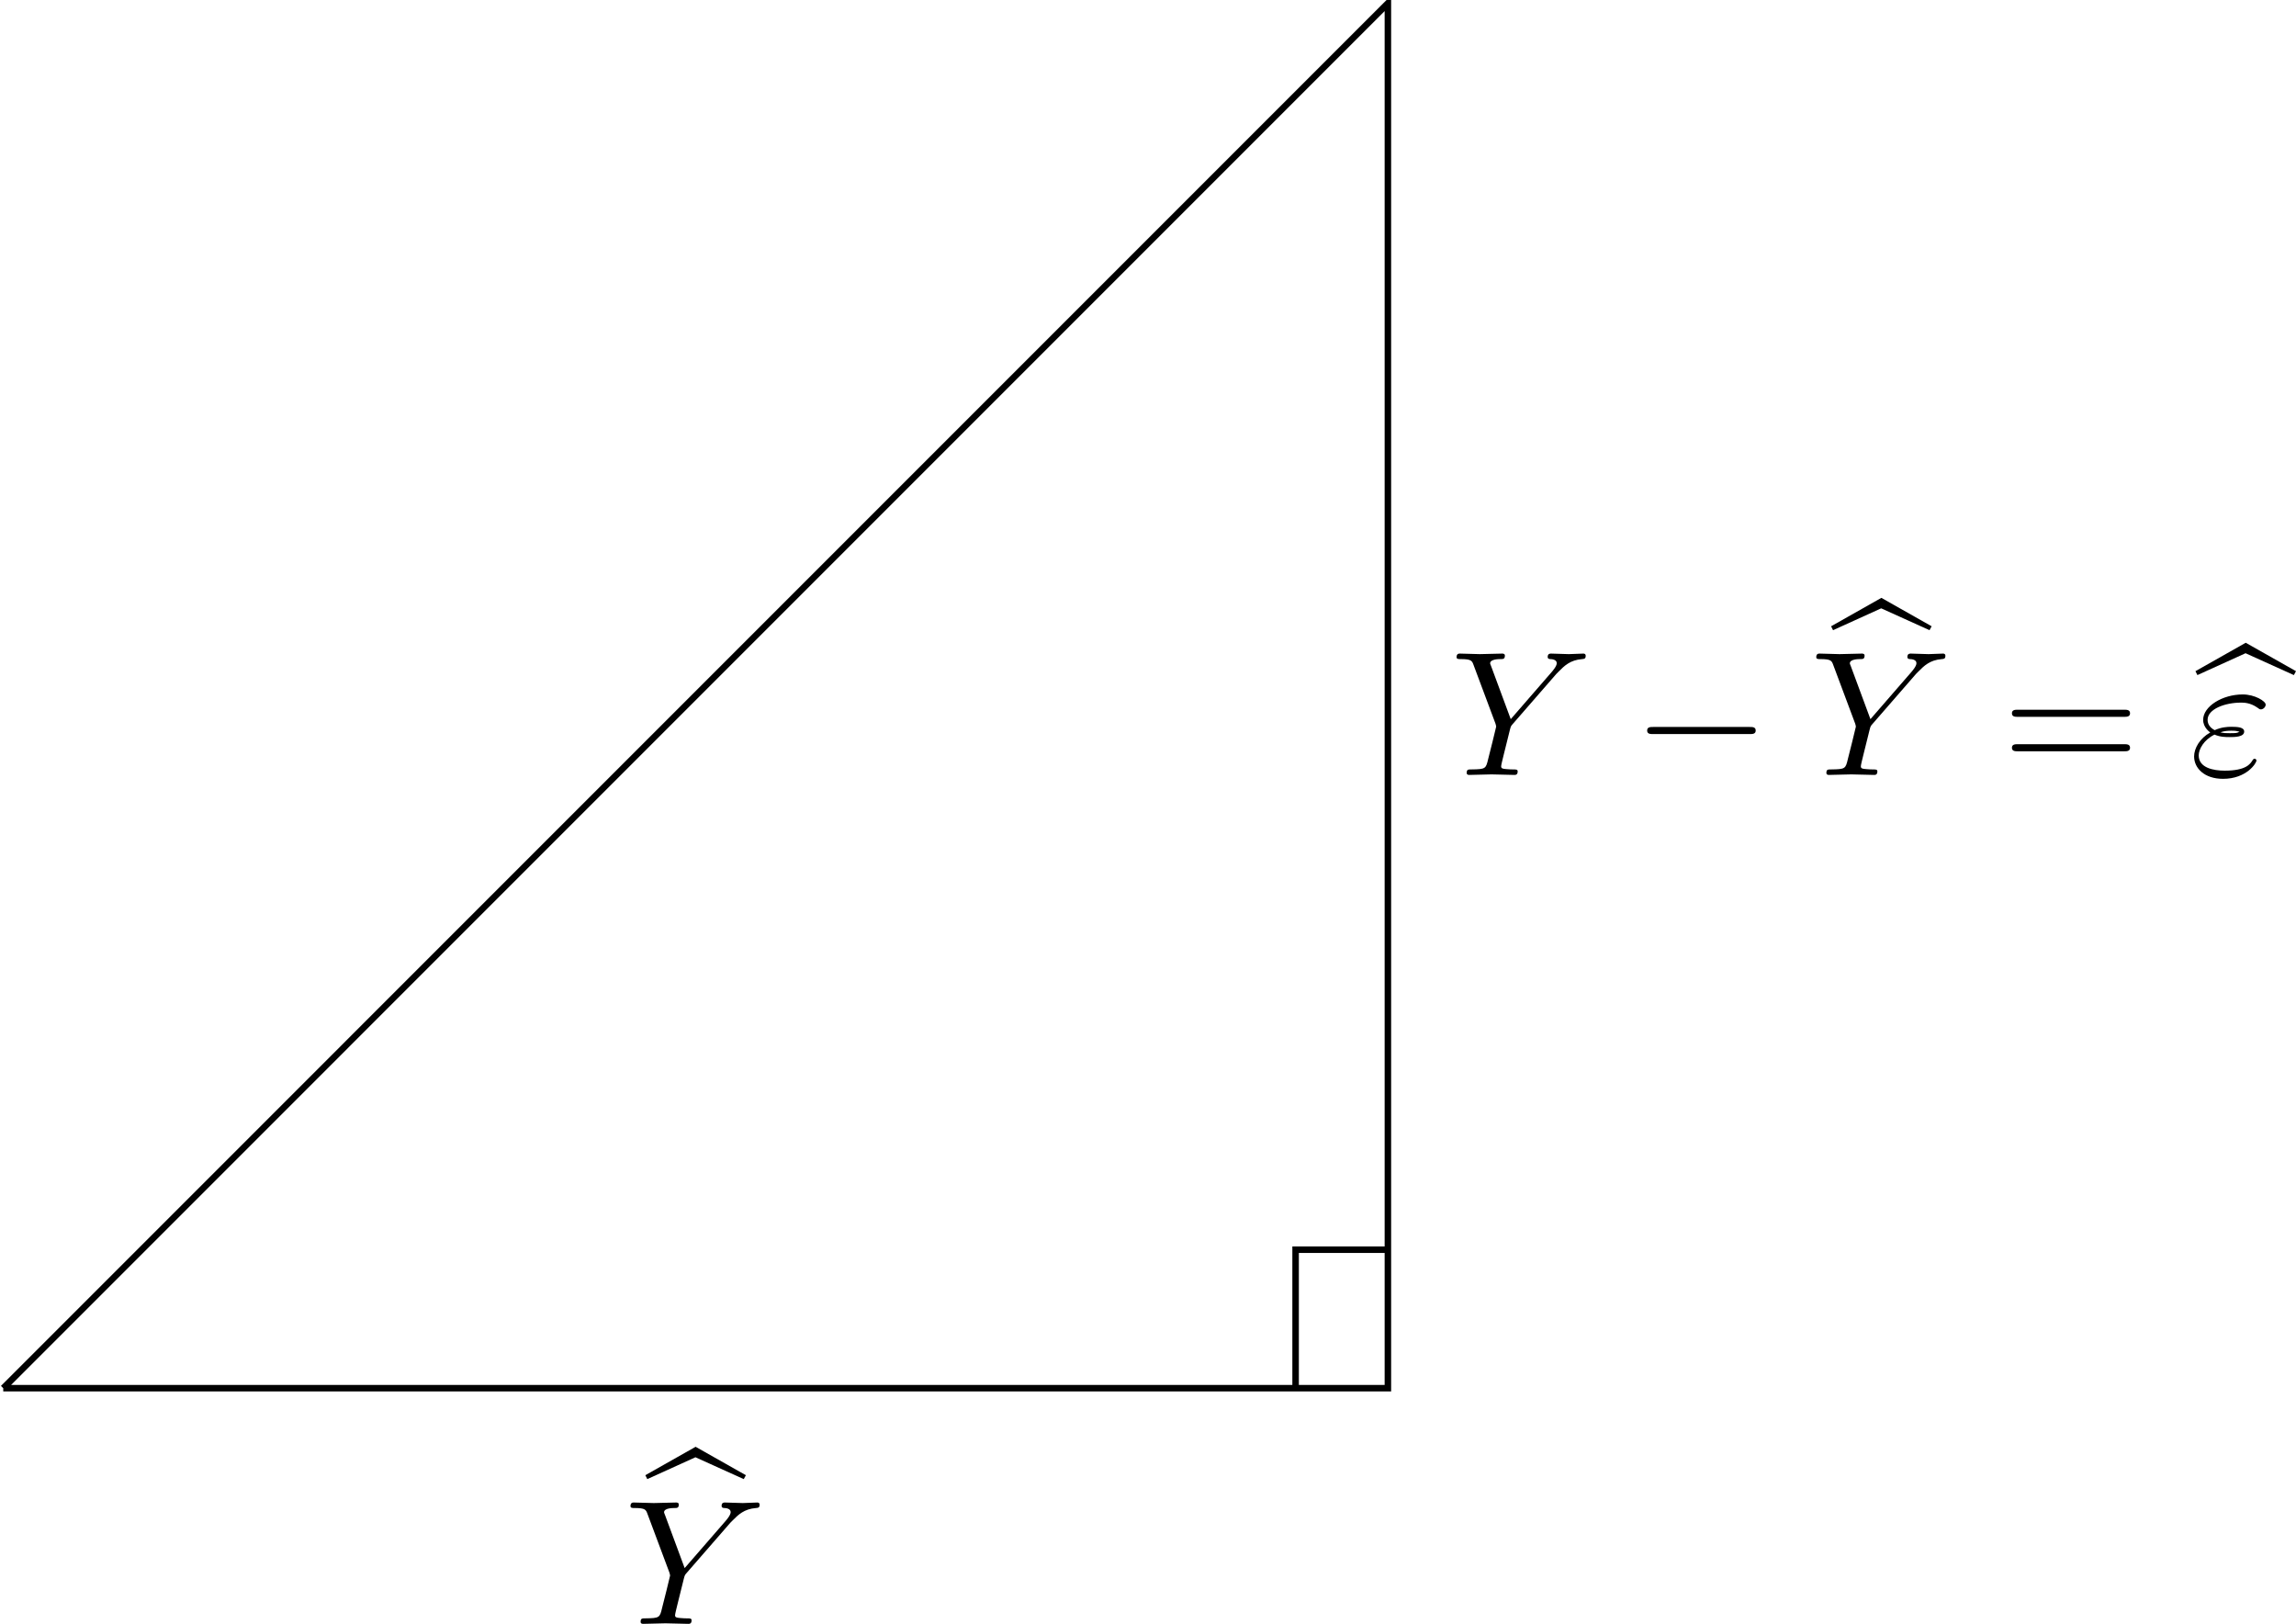
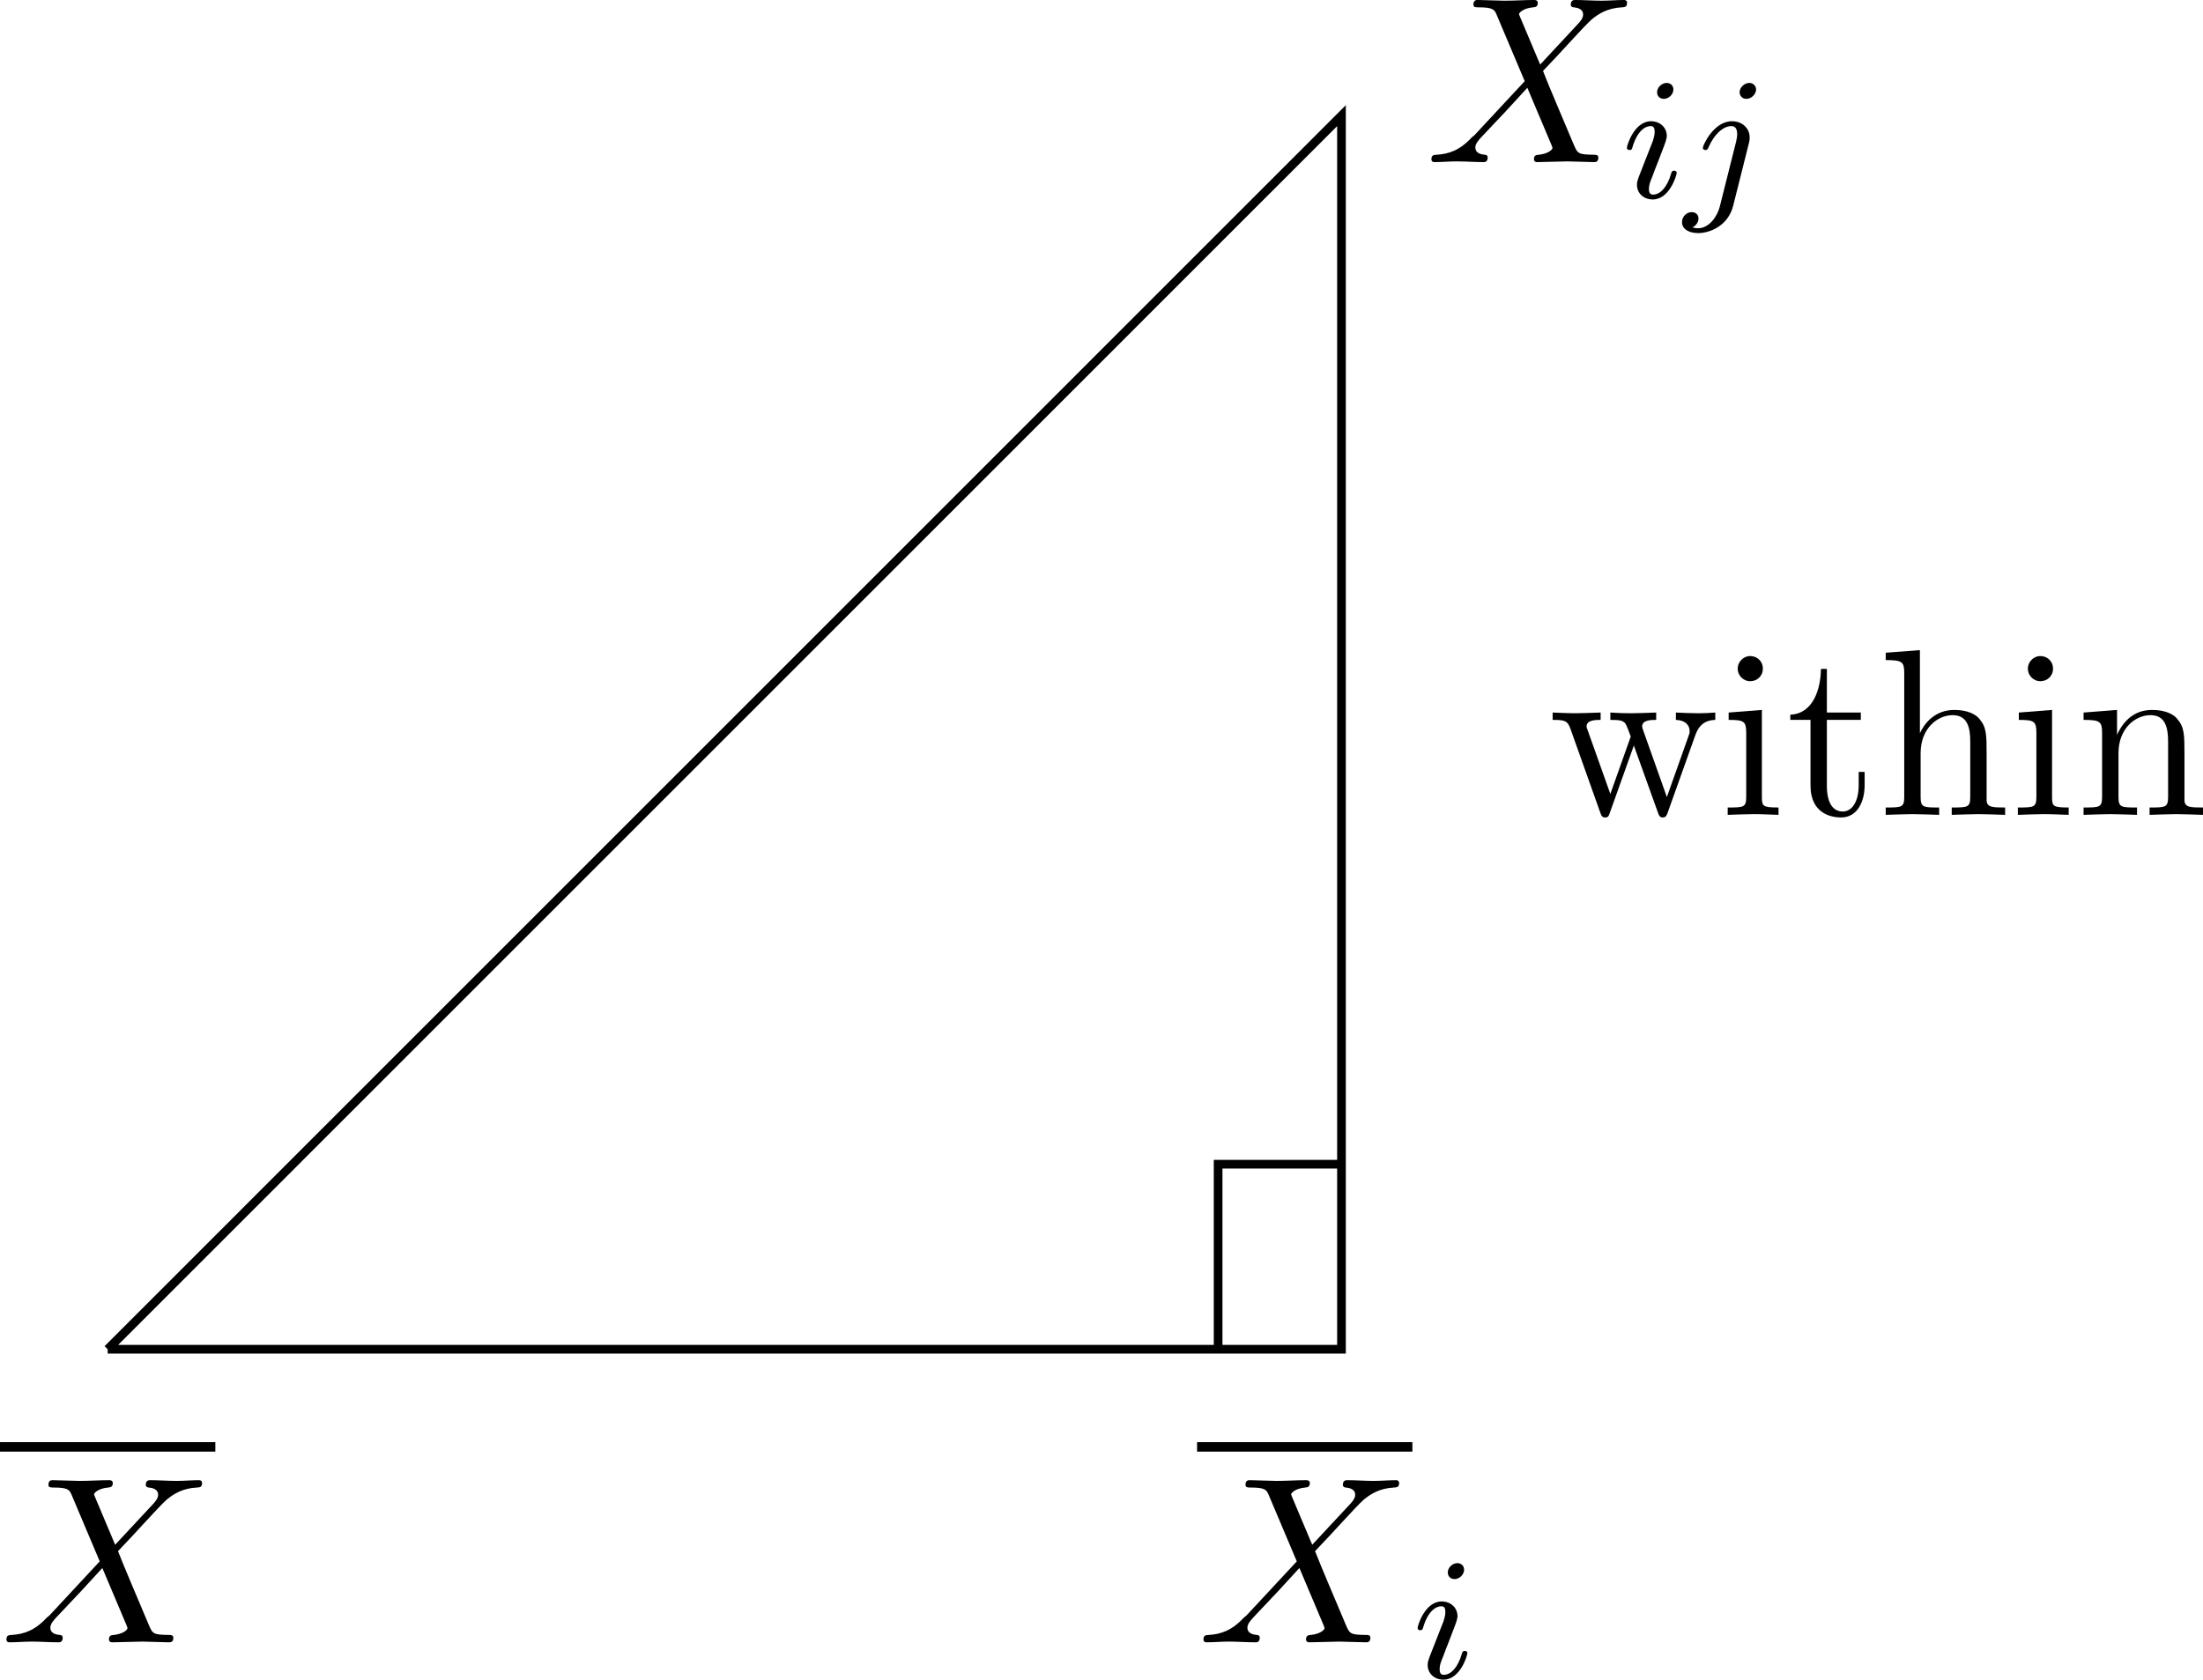
- <svg xmlns="http://www.w3.org/2000/svg" xmlns:xlink="http://www.w3.org/1999/xlink" version="1.1" width="197.415pt" height="139.599pt" viewBox="38.183 330.137 197.415 139.599">
+ <svg xmlns="http://www.w3.org/2000/svg" xmlns:xlink="http://www.w3.org/1999/xlink" version="1.1" width="141.714pt" height="108.077pt" viewBox="5.088 21.832 141.714 108.077">
  <defs>
-     <path id="g3-98" d="M3.022-7.473L5.989-6.131L6.12-6.371L3.033-8.116L-.055-6.371L.065-6.131L3.022-7.473Z" />
-     <path id="g12-61" d="M7.495-3.567C7.658-3.567 7.865-3.567 7.865-3.785S7.658-4.004 7.505-4.004H.971C.818-4.004 .611-4.004 .611-3.785S.818-3.567 .982-3.567H7.495ZM7.505-1.451C7.658-1.451 7.865-1.451 7.865-1.669S7.658-1.887 7.495-1.887H.982C.818-1.887 .611-1.887 .611-1.669S.818-1.451 .971-1.451H7.505Z" />
-     <path id="g5-0" d="M7.189-2.509C7.375-2.509 7.571-2.509 7.571-2.727S7.375-2.945 7.189-2.945H1.287C1.102-2.945 .905-2.945 .905-2.727S1.102-2.509 1.287-2.509H7.189Z" />
-     <path id="g7-34" d="M1.538-2.476C1.898-2.324 2.215-2.324 2.476-2.324C2.76-2.324 3.36-2.324 3.36-2.662C3.36-2.924 2.978-2.956 2.564-2.956C2.335-2.956 1.953-2.935 1.549-2.749C1.298-2.88 1.113-3.087 1.113-3.382C1.113-4.047 2.182-4.44 3.164-4.44C3.338-4.44 3.731-4.44 4.167-4.135C4.287-4.047 4.309-4.025 4.385-4.025C4.527-4.025 4.68-4.167 4.68-4.32C4.68-4.527 4.015-4.942 3.273-4.942C2.018-4.942 .84-4.211 .84-3.382C.84-2.913 1.233-2.64 1.276-2.607C.633-2.247 .284-1.636 .284-1.135C.284-.425 .905 .24 2.062 .24C3.502 .24 4.113-.72 4.113-.884C4.113-.949 4.058-.993 3.993-.993C3.938-.993 3.905-.949 3.884-.916C3.731-.665 3.469-.262 2.16-.262C1.495-.262 .567-.425 .567-1.2C.567-1.571 .873-2.149 1.538-2.476ZM1.898-2.618C2.149-2.705 2.378-2.716 2.564-2.716C2.836-2.716 2.88-2.705 3.076-2.651C2.913-2.575 2.891-2.564 2.476-2.564C2.236-2.564 2.105-2.564 1.898-2.618Z" />
-     <path id="g7-89" d="M6.513-6.207L6.665-6.36C6.993-6.687 7.353-7.058 8.095-7.113C8.215-7.124 8.313-7.124 8.313-7.32C8.313-7.407 8.258-7.451 8.171-7.451C7.887-7.451 7.571-7.418 7.276-7.418C6.916-7.418 6.535-7.451 6.185-7.451C6.12-7.451 5.978-7.451 5.978-7.244C5.978-7.124 6.087-7.113 6.142-7.113C6.218-7.113 6.535-7.091 6.535-6.862C6.535-6.676 6.284-6.393 6.24-6.338L3.709-3.425L2.509-6.665C2.444-6.818 2.444-6.84 2.444-6.851C2.444-7.113 2.978-7.113 3.087-7.113C3.24-7.113 3.349-7.113 3.349-7.331C3.349-7.451 3.218-7.451 3.185-7.451C2.88-7.451 2.116-7.418 1.811-7.418C1.538-7.418 .862-7.451 .589-7.451C.524-7.451 .382-7.451 .382-7.233C.382-7.113 .491-7.113 .633-7.113C1.287-7.113 1.331-7.015 1.429-6.742L2.771-3.153C2.782-3.12 2.815-3 2.815-2.967S2.378-1.178 2.324-.982C2.182-.382 2.171-.349 1.298-.338C1.091-.338 1.004-.338 1.004-.12C1.004 0 1.135 0 1.156 0C1.462 0 2.225-.033 2.531-.033S3.622 0 3.927 0C4.004 0 4.135 0 4.135-.218C4.135-.338 4.036-.338 3.829-.338C3.807-.338 3.6-.338 3.415-.36C3.185-.382 3.12-.404 3.12-.535C3.12-.611 3.218-.993 3.273-1.222L3.655-2.76C3.709-2.967 3.72-3 3.807-3.098L6.513-6.207Z" />
+     <path id="g17-104" d="M1.2-.829C1.2-.338 1.08-.338 .349-.338V0C.731-.011 1.287-.033 1.582-.033C1.865-.033 2.433-.011 2.804 0V-.338C2.073-.338 1.953-.338 1.953-.829V-2.836C1.953-3.971 2.727-4.582 3.425-4.582C4.113-4.582 4.233-3.993 4.233-3.371V-.829C4.233-.338 4.113-.338 3.382-.338V0C3.764-.011 4.32-.033 4.615-.033C4.898-.033 5.465-.011 5.836 0V-.338C5.269-.338 4.996-.338 4.985-.665V-2.749C4.985-3.687 4.985-4.025 4.647-4.418C4.495-4.604 4.135-4.822 3.502-4.822C2.585-4.822 2.105-4.167 1.92-3.753V-7.571L.349-7.451V-7.113C1.113-7.113 1.2-7.036 1.2-6.502V-.829Z" />
+     <path id="g17-105" d="M1.931-4.822L.404-4.702V-4.364C1.113-4.364 1.211-4.298 1.211-3.764V-.829C1.211-.338 1.091-.338 .36-.338V0C.709-.011 1.298-.033 1.56-.033C1.942-.033 2.324-.011 2.695 0V-.338C1.975-.338 1.931-.393 1.931-.818V-4.822ZM1.975-6.72C1.975-7.069 1.702-7.298 1.396-7.298C1.058-7.298 .818-7.004 .818-6.72C.818-6.425 1.058-6.142 1.396-6.142C1.702-6.142 1.975-6.371 1.975-6.72Z" />
+     <path id="g17-110" d="M1.2-3.753V-.829C1.2-.338 1.08-.338 .349-.338V0C.731-.011 1.287-.033 1.582-.033C1.865-.033 2.433-.011 2.804 0V-.338C2.073-.338 1.953-.338 1.953-.829V-2.836C1.953-3.971 2.727-4.582 3.425-4.582C4.113-4.582 4.233-3.993 4.233-3.371V-.829C4.233-.338 4.113-.338 3.382-.338V0C3.764-.011 4.32-.033 4.615-.033C4.898-.033 5.465-.011 5.836 0V-.338C5.269-.338 4.996-.338 4.985-.665V-2.749C4.985-3.687 4.985-4.025 4.647-4.418C4.495-4.604 4.135-4.822 3.502-4.822C2.705-4.822 2.193-4.353 1.887-3.676V-4.822L.349-4.702V-4.364C1.113-4.364 1.2-4.287 1.2-3.753Z" />
+     <path id="g17-116" d="M1.887-4.364H3.447V-4.702H1.887V-6.709H1.615C1.604-5.815 1.276-4.647 .207-4.604V-4.364H1.135V-1.353C1.135-.011 2.149 .12 2.542 .12C3.316 .12 3.622-.655 3.622-1.353V-1.975H3.349V-1.375C3.349-.567 3.022-.153 2.618-.153C1.887-.153 1.887-1.145 1.887-1.331V-4.364Z" />
+     <path id="g17-119" d="M6.753-3.665C6.949-4.211 7.287-4.353 7.669-4.364V-4.702C7.429-4.68 7.113-4.669 6.873-4.669C6.556-4.669 6.065-4.691 5.858-4.702V-4.364C6.251-4.353 6.491-4.156 6.491-3.84C6.491-3.775 6.491-3.753 6.436-3.611L5.444-.818L4.364-3.862C4.32-3.993 4.309-4.015 4.309-4.069C4.309-4.364 4.735-4.364 4.953-4.364V-4.702C4.636-4.691 4.08-4.669 3.818-4.669C3.491-4.669 3.175-4.68 2.847-4.702V-4.364C3.251-4.364 3.425-4.342 3.535-4.2C3.589-4.135 3.709-3.807 3.785-3.6L2.847-.96L1.811-3.873C1.756-4.004 1.756-4.025 1.756-4.069C1.756-4.364 2.182-4.364 2.4-4.364V-4.702C2.073-4.691 1.462-4.669 1.211-4.669C1.167-4.669 .589-4.68 .196-4.702V-4.364C.742-4.364 .873-4.331 1.004-3.982L2.378-.12C2.433 .033 2.465 .12 2.607 .12S2.771 .055 2.825-.098L3.927-3.185L5.04-.087C5.084 .033 5.116 .12 5.258 .12S5.433 .022 5.476-.087L6.753-3.665Z" />
+     <path id="g11-105" d="M2.375-4.973C2.375-5.149 2.248-5.276 2.064-5.276C1.857-5.276 1.626-5.085 1.626-4.846C1.626-4.67 1.753-4.543 1.937-4.543C2.144-4.543 2.375-4.734 2.375-4.973ZM1.211-2.048L.781-.948C.741-.829 .701-.733 .701-.598C.701-.207 1.004 .08 1.427 .08C2.2 .08 2.527-1.036 2.527-1.14C2.527-1.219 2.463-1.243 2.407-1.243C2.311-1.243 2.295-1.188 2.271-1.108C2.088-.47 1.761-.143 1.443-.143C1.347-.143 1.251-.183 1.251-.399C1.251-.59 1.307-.733 1.411-.98C1.49-1.196 1.57-1.411 1.658-1.626L1.905-2.271C1.977-2.455 2.072-2.702 2.072-2.837C2.072-3.236 1.753-3.515 1.347-3.515C.574-3.515 .239-2.399 .239-2.295C.239-2.224 .295-2.192 .359-2.192C.462-2.192 .47-2.24 .494-2.319C.717-3.076 1.084-3.292 1.323-3.292C1.435-3.292 1.514-3.252 1.514-3.029C1.514-2.949 1.506-2.837 1.427-2.598L1.211-2.048Z" />
+     <path id="g11-106" d="M3.292-4.973C3.292-5.125 3.172-5.276 2.981-5.276C2.742-5.276 2.534-5.053 2.534-4.846C2.534-4.694 2.654-4.543 2.845-4.543C3.084-4.543 3.292-4.766 3.292-4.973ZM1.626 .399C1.506 .885 1.116 1.403 .63 1.403C.502 1.403 .383 1.371 .367 1.363C.614 1.243 .646 1.028 .646 .956C.646 .765 .502 .662 .335 .662C.104 .662-.112 .861-.112 1.124C-.112 1.427 .183 1.626 .638 1.626C1.124 1.626 2 1.323 2.24 .367L2.957-2.487C2.981-2.582 2.997-2.646 2.997-2.766C2.997-3.204 2.646-3.515 2.184-3.515C1.339-3.515 .845-2.399 .845-2.295C.845-2.224 .901-2.192 .964-2.192C1.052-2.192 1.06-2.216 1.116-2.335C1.355-2.885 1.761-3.292 2.16-3.292C2.327-3.292 2.423-3.18 2.423-2.917C2.423-2.805 2.399-2.694 2.375-2.582L1.626 .399Z" />
+     <path id="g12-88" d="M5.291-4.484L4.375-6.655C4.342-6.742 4.32-6.785 4.32-6.796C4.32-6.862 4.505-7.069 4.964-7.113C5.073-7.124 5.182-7.135 5.182-7.32C5.182-7.451 5.051-7.451 5.018-7.451C4.571-7.451 4.102-7.418 3.644-7.418C3.371-7.418 2.695-7.451 2.422-7.451C2.356-7.451 2.225-7.451 2.225-7.233C2.225-7.113 2.335-7.113 2.476-7.113C3.131-7.113 3.196-7.004 3.295-6.764L4.582-3.72L2.28-1.244L2.138-1.124C1.604-.545 1.091-.371 .535-.338C.393-.327 .295-.327 .295-.12C.295-.109 .295 0 .436 0C.764 0 1.124-.033 1.462-.033C1.865-.033 2.291 0 2.684 0C2.749 0 2.88 0 2.88-.218C2.88-.327 2.771-.338 2.749-.338C2.651-.349 2.313-.371 2.313-.676C2.313-.851 2.476-1.025 2.607-1.167L3.72-2.345L4.702-3.415L5.804-.807C5.847-.687 5.858-.676 5.858-.655C5.858-.567 5.651-.382 5.225-.338C5.105-.327 5.007-.316 5.007-.131C5.007 0 5.127 0 5.171 0C5.476 0 6.24-.033 6.545-.033C6.818-.033 7.484 0 7.756 0C7.833 0 7.964 0 7.964-.207C7.964-.338 7.855-.338 7.767-.338C7.036-.349 7.015-.382 6.829-.818C6.404-1.833 5.673-3.535 5.422-4.189C6.164-4.953 7.309-6.251 7.658-6.556C7.975-6.818 8.389-7.08 9.044-7.113C9.185-7.124 9.284-7.124 9.284-7.331C9.284-7.342 9.284-7.451 9.142-7.451C8.815-7.451 8.455-7.418 8.116-7.418C7.713-7.418 7.298-7.451 6.905-7.451C6.84-7.451 6.698-7.451 6.698-7.233C6.698-7.156 6.753-7.124 6.829-7.113C6.927-7.102 7.265-7.08 7.265-6.775C7.265-6.622 7.145-6.48 7.058-6.382L5.291-4.484Z" />
  </defs>
  <g id="page1" transform="matrix(1.4 0 0 1.4 0 0)">
-     <path d="M27.473 321.055H112.512V236.012L27.473 321.055" stroke="#000" fill="none" stroke-width=".399" />
-     <path d="M106.844 321.055V312.551H112.512" stroke="#000" fill="none" stroke-width=".399" />
-     <g transform="matrix(1 0 0 1 88.876 -37.657)">
-       <use x="27.472" y="321.054" xlink:href="#g7-89" />
-       <use x="38.654" y="321.054" xlink:href="#g5-0" />
-       <use x="50.911" y="318.297" xlink:href="#g3-98" />
-       <use x="49.563" y="321.054" xlink:href="#g7-89" />
-       <use x="61.351" y="321.054" xlink:href="#g12-61" />
-       <use x="73.288" y="321.054" xlink:href="#g3-98" />
-       <use x="72.866" y="321.054" xlink:href="#g7-34" />
+     <path d="M8.582 77.605H65.273V20.91L8.582 77.605" stroke="#000" fill="none" stroke-width=".399" />
+     <rect x="121.969" y="68.404" height=".436" width="9.894" transform="matrix(1 0 0 1 -118.3343 13.4717)" />
+     <g transform="matrix(1 0 0 1 -118.3343 13.4717)">
+       <use x="121.969" y="77.604" xlink:href="#g12-88" />
    </g>
-     <g transform="matrix(1 0 0 1 38.1414 14.472)">
-       <use x="28.821" y="318.297" xlink:href="#g3-98" />
-       <use x="27.472" y="321.054" xlink:href="#g7-89" />
+     <rect x="121.969" y="68.404" height=".436" width="9.894" transform="matrix(1 0 0 1 -63.3313 13.4717)" />
+     <g transform="matrix(1 0 0 1 -63.3313 13.4717)">
+       <use x="121.969" y="77.604" xlink:href="#g12-88" />
+       <use x="131.863" y="79.241" xlink:href="#g11-105" />
+     </g>
+     <g transform="matrix(1 0 0 1 -52.8583 -54.5594)">
+       <use x="121.969" y="77.604" xlink:href="#g12-88" />
+       <use x="131.007" y="79.241" xlink:href="#g11-105" />
+       <use x="133.89" y="79.241" xlink:href="#g11-106" />
+     </g>
+     <path d="M59.605 77.605V69.102H65.273" stroke="#000" fill="none" stroke-width=".399" stroke-miterlimit="10" />
+     <g transform="matrix(1 0 0 1 -47.189 -24.5589)">
+       <use x="121.969" y="77.604" xlink:href="#g17-119" />
+       <use x="129.848" y="77.604" xlink:href="#g17-105" />
+       <use x="132.878" y="77.604" xlink:href="#g17-116" />
+       <use x="137.12" y="77.604" xlink:href="#g17-104" />
+       <use x="143.181" y="77.604" xlink:href="#g17-105" />
+       <use x="146.211" y="77.604" xlink:href="#g17-110" />
    </g>
  </g>
</svg>
